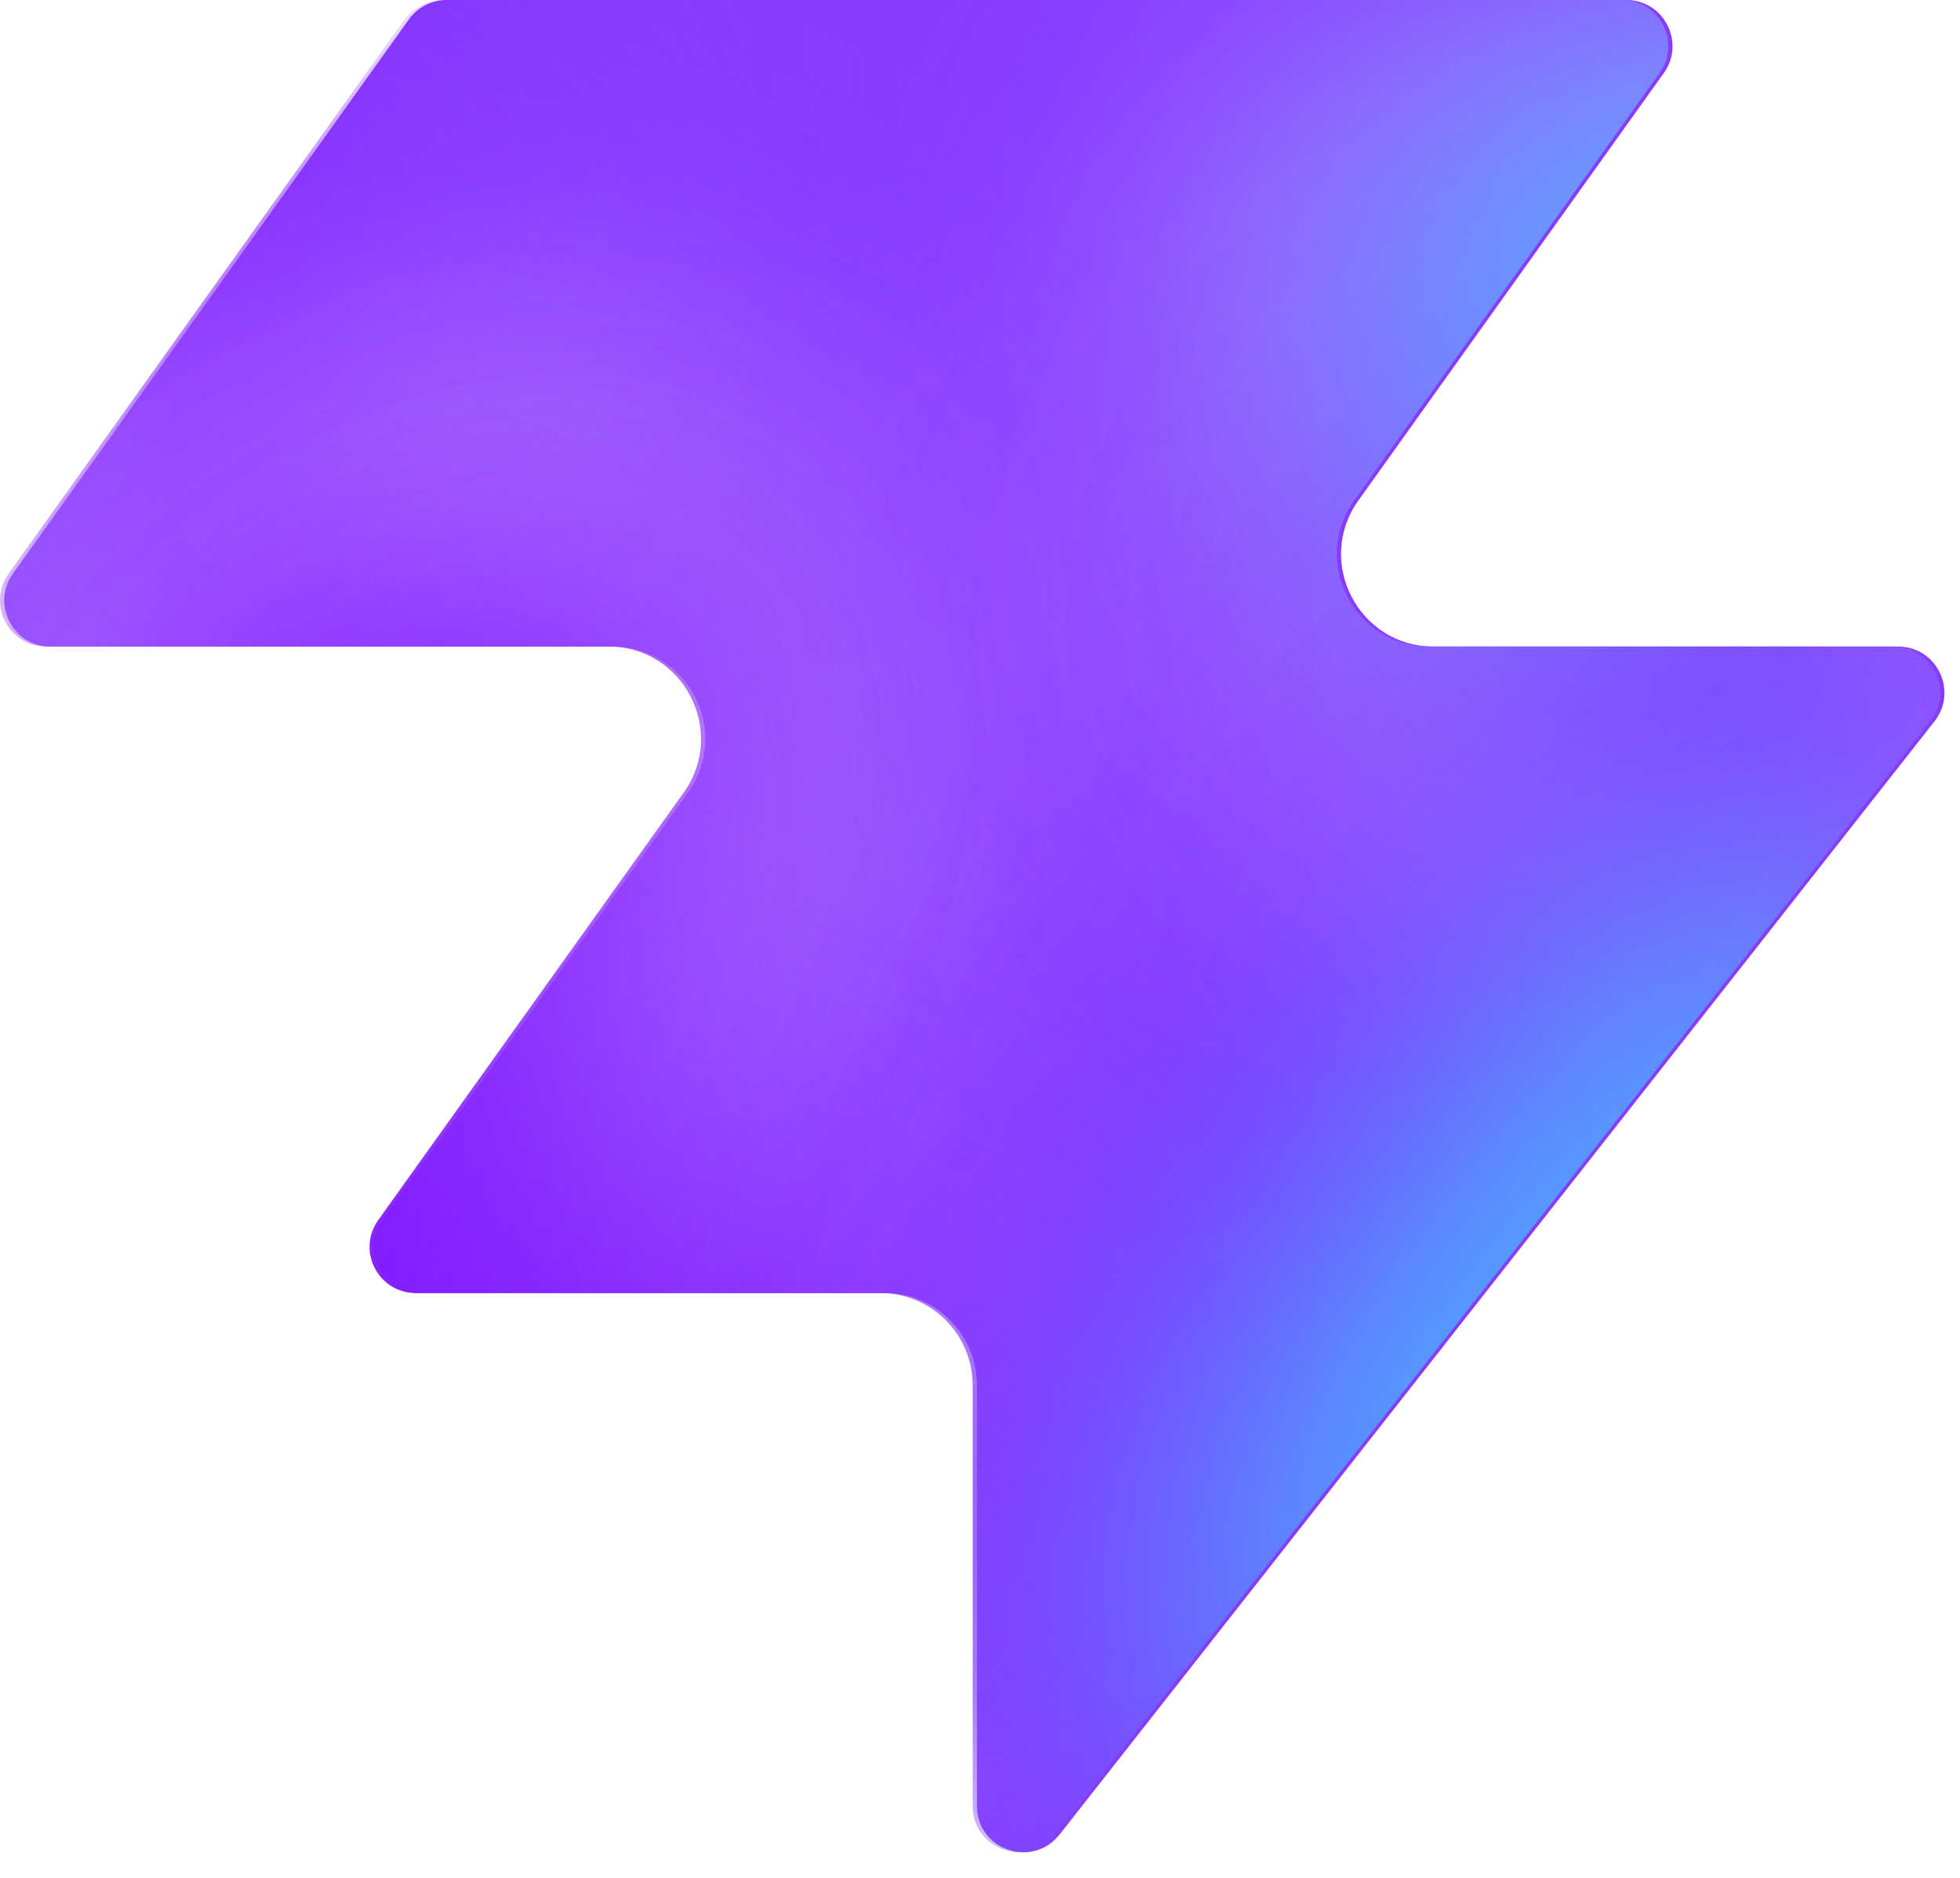
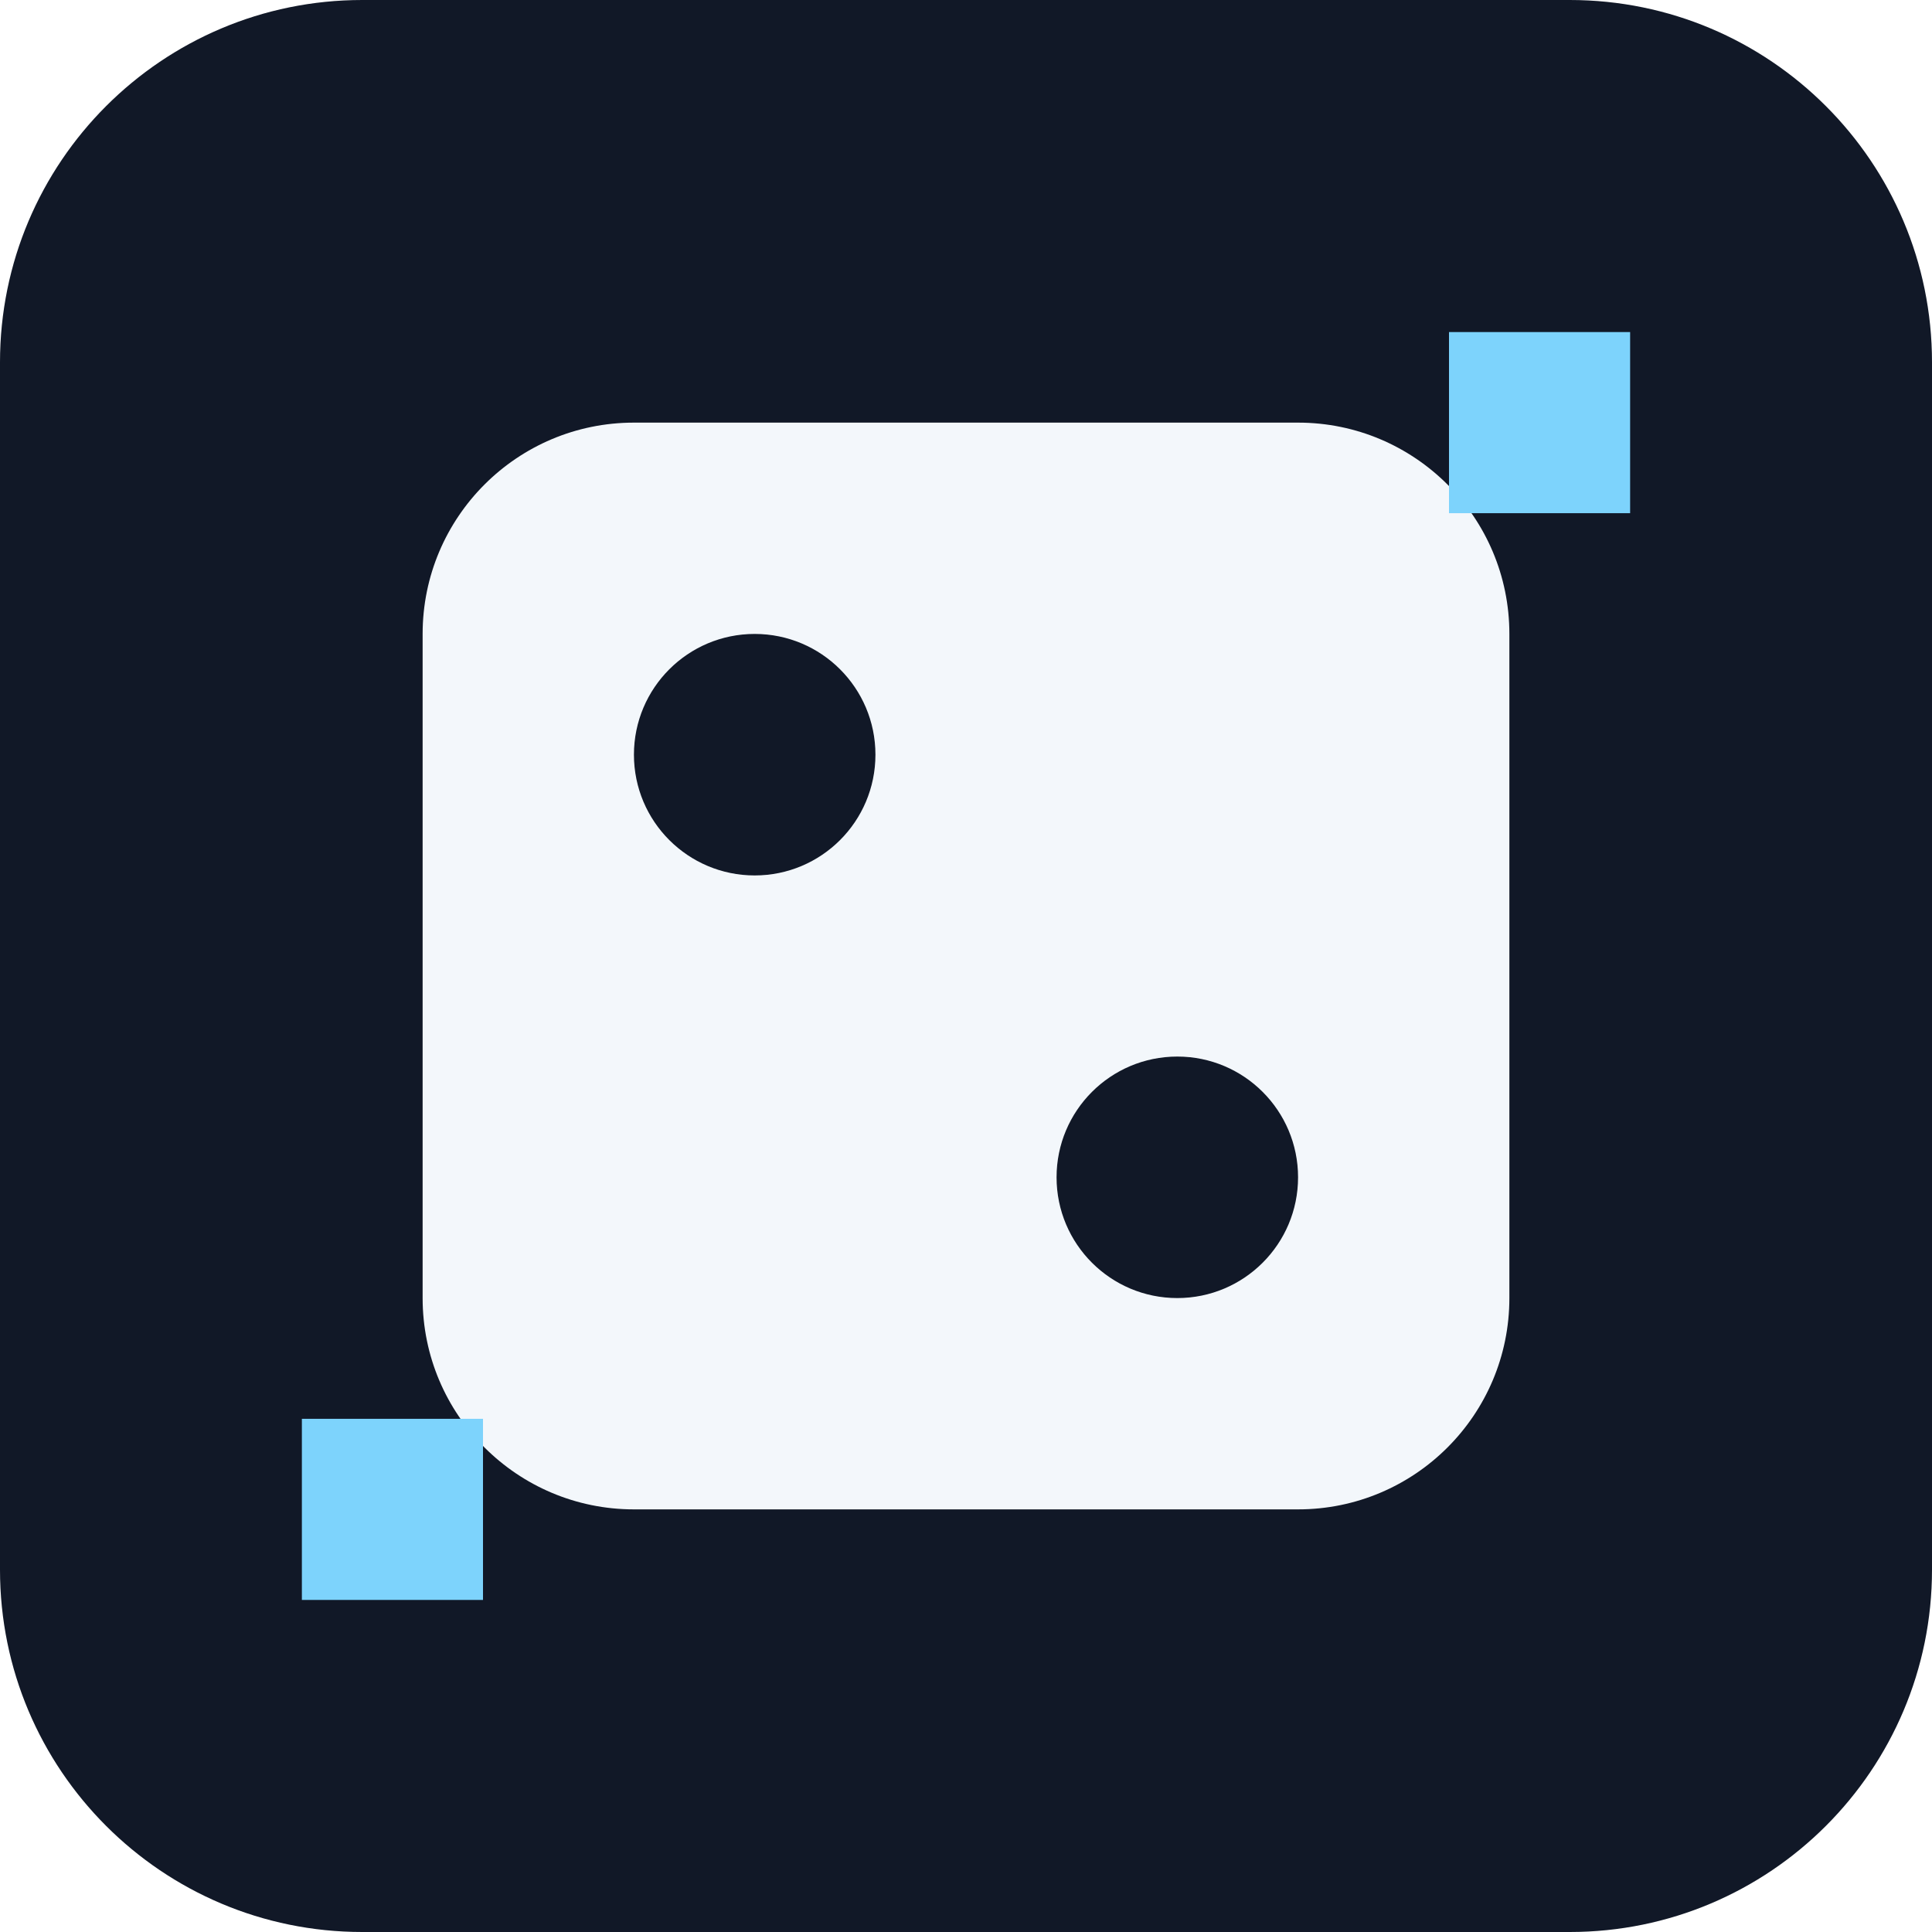
- <svg xmlns="http://www.w3.org/2000/svg" width="48" height="46" fill="none" viewBox="0 0 48 46">
-   <path fill="#863bff" d="M25.946 44.938c-.664.845-2.021.375-2.021-.698V33.937a2.26 2.26 0 0 0-2.262-2.262H10.287c-.92 0-1.456-1.04-.92-1.788l7.48-10.471c1.07-1.497 0-3.578-1.842-3.578H1.237c-.92 0-1.456-1.04-.92-1.788L10.013.474c.214-.297.556-.474.92-.474h28.894c.92 0 1.456 1.04.92 1.788l-7.48 10.471c-1.07 1.498 0 3.579 1.842 3.579h11.377c.943 0 1.473 1.088.89 1.83L25.947 44.94z" style="fill:#863bff;fill:color(display-p3 .525 .23 1);fill-opacity:1" />
-   <mask id="a" width="48" height="46" x="0" y="0" maskUnits="userSpaceOnUse" style="mask-type:alpha">
-     <path fill="#000" d="M25.842 44.938c-.664.844-2.021.375-2.021-.698V33.937a2.26 2.26 0 0 0-2.262-2.262H10.183c-.92 0-1.456-1.04-.92-1.788l7.48-10.471c1.07-1.498 0-3.579-1.842-3.579H1.133c-.92 0-1.456-1.04-.92-1.787L9.91.473c.214-.297.556-.474.92-.474h28.894c.92 0 1.456 1.04.92 1.788l-7.48 10.471c-1.07 1.498 0 3.578 1.842 3.578h11.377c.943 0 1.473 1.088.89 1.832L25.843 44.94z" style="fill:#000;fill-opacity:1" />
-   </mask>
-   <g mask="url(#a)">
-     <g filter="url(#b)">
-       <ellipse cx="5.508" cy="14.704" fill="#ede6ff" rx="5.508" ry="14.704" style="fill:#ede6ff;fill:color(display-p3 .927 .903 1);fill-opacity:1" transform="matrix(.00324 1 1 -.00324 -4.47 31.516)" />
-     </g>
-     <g filter="url(#c)">
-       <ellipse cx="10.399" cy="29.851" fill="#ede6ff" rx="10.399" ry="29.851" style="fill:#ede6ff;fill:color(display-p3 .927 .903 1);fill-opacity:1" transform="matrix(.00324 1 1 -.00324 -39.328 7.883)" />
-     </g>
-     <g filter="url(#d)">
-       <ellipse cx="5.508" cy="30.487" fill="#7e14ff" rx="5.508" ry="30.487" style="fill:#7e14ff;fill:color(display-p3 .492 .077 1);fill-opacity:1" transform="rotate(89.814 -25.913 -14.639)scale(1 -1)" />
-     </g>
-     <g filter="url(#e)">
-       <ellipse cx="5.508" cy="30.599" fill="#7e14ff" rx="5.508" ry="30.599" style="fill:#7e14ff;fill:color(display-p3 .492 .077 1);fill-opacity:1" transform="rotate(89.814 -32.644 -3.334)scale(1 -1)" />
-     </g>
-     <g filter="url(#f)">
-       <ellipse cx="5.508" cy="30.599" fill="#7e14ff" rx="5.508" ry="30.599" style="fill:#7e14ff;fill:color(display-p3 .492 .077 1);fill-opacity:1" transform="matrix(.00324 1 1 -.00324 -34.34 30.47)" />
-     </g>
-     <g filter="url(#g)">
-       <ellipse cx="14.072" cy="22.078" fill="#ede6ff" rx="14.072" ry="22.078" style="fill:#ede6ff;fill:color(display-p3 .927 .903 1);fill-opacity:1" transform="rotate(93.35 24.506 48.493)scale(-1 1)" />
-     </g>
-     <g filter="url(#h)">
-       <ellipse cx="3.47" cy="21.501" fill="#7e14ff" rx="3.47" ry="21.501" style="fill:#7e14ff;fill:color(display-p3 .492 .077 1);fill-opacity:1" transform="rotate(89.009 28.708 47.59)scale(-1 1)" />
-     </g>
-     <g filter="url(#i)">
-       <ellipse cx="3.47" cy="21.501" fill="#7e14ff" rx="3.47" ry="21.501" style="fill:#7e14ff;fill:color(display-p3 .492 .077 1);fill-opacity:1" transform="rotate(89.009 28.708 47.59)scale(-1 1)" />
-     </g>
-     <g filter="url(#j)">
-       <ellipse cx=".387" cy="8.972" fill="#7e14ff" rx="4.407" ry="29.108" style="fill:#7e14ff;fill:color(display-p3 .492 .077 1);fill-opacity:1" transform="rotate(39.51 .387 8.972)" />
-     </g>
-     <g filter="url(#k)">
-       <ellipse cx="47.523" cy="-6.092" fill="#7e14ff" rx="4.407" ry="29.108" style="fill:#7e14ff;fill:color(display-p3 .492 .077 1);fill-opacity:1" transform="rotate(37.892 47.523 -6.092)" />
-     </g>
-     <g filter="url(#l)">
-       <ellipse cx="41.412" cy="6.333" fill="#47bfff" rx="5.971" ry="9.665" style="fill:#47bfff;fill:color(display-p3 .28 .748 1);fill-opacity:1" transform="rotate(37.892 41.412 6.333)" />
-     </g>
-     <g filter="url(#m)">
-       <ellipse cx="-1.879" cy="38.332" fill="#7e14ff" rx="4.407" ry="29.108" style="fill:#7e14ff;fill:color(display-p3 .492 .077 1);fill-opacity:1" transform="rotate(37.892 -1.88 38.332)" />
-     </g>
-     <g filter="url(#n)">
-       <ellipse cx="-1.879" cy="38.332" fill="#7e14ff" rx="4.407" ry="29.108" style="fill:#7e14ff;fill:color(display-p3 .492 .077 1);fill-opacity:1" transform="rotate(37.892 -1.88 38.332)" />
-     </g>
-     <g filter="url(#o)">
-       <ellipse cx="35.651" cy="29.907" fill="#7e14ff" rx="4.407" ry="29.108" style="fill:#7e14ff;fill:color(display-p3 .492 .077 1);fill-opacity:1" transform="rotate(37.892 35.651 29.907)" />
-     </g>
-     <g filter="url(#p)">
-       <ellipse cx="38.418" cy="32.4" fill="#47bfff" rx="5.971" ry="15.297" style="fill:#47bfff;fill:color(display-p3 .28 .748 1);fill-opacity:1" transform="rotate(37.892 38.418 32.4)" />
-     </g>
-   </g>
-   <defs>
-     <filter id="b" width="60.045" height="41.654" x="-19.77" y="16.149" color-interpolation-filters="sRGB" filterUnits="userSpaceOnUse">
-       <feFlood flood-opacity="0" result="BackgroundImageFix" />
-       <feBlend in="SourceGraphic" in2="BackgroundImageFix" result="shape" />
-       <feGaussianBlur result="effect1_foregroundBlur_2002_17158" stdDeviation="7.659" />
-     </filter>
-     <filter id="c" width="90.34" height="51.437" x="-54.613" y="-7.533" color-interpolation-filters="sRGB" filterUnits="userSpaceOnUse">
-       <feFlood flood-opacity="0" result="BackgroundImageFix" />
-       <feBlend in="SourceGraphic" in2="BackgroundImageFix" result="shape" />
-       <feGaussianBlur result="effect1_foregroundBlur_2002_17158" stdDeviation="7.659" />
-     </filter>
-     <filter id="d" width="79.355" height="29.4" x="-49.64" y="2.03" color-interpolation-filters="sRGB" filterUnits="userSpaceOnUse">
-       <feFlood flood-opacity="0" result="BackgroundImageFix" />
-       <feBlend in="SourceGraphic" in2="BackgroundImageFix" result="shape" />
-       <feGaussianBlur result="effect1_foregroundBlur_2002_17158" stdDeviation="4.596" />
-     </filter>
-     <filter id="e" width="79.579" height="29.4" x="-45.045" y="20.029" color-interpolation-filters="sRGB" filterUnits="userSpaceOnUse">
-       <feFlood flood-opacity="0" result="BackgroundImageFix" />
-       <feBlend in="SourceGraphic" in2="BackgroundImageFix" result="shape" />
-       <feGaussianBlur result="effect1_foregroundBlur_2002_17158" stdDeviation="4.596" />
-     </filter>
-     <filter id="f" width="79.579" height="29.4" x="-43.513" y="21.178" color-interpolation-filters="sRGB" filterUnits="userSpaceOnUse">
-       <feFlood flood-opacity="0" result="BackgroundImageFix" />
-       <feBlend in="SourceGraphic" in2="BackgroundImageFix" result="shape" />
-       <feGaussianBlur result="effect1_foregroundBlur_2002_17158" stdDeviation="4.596" />
-     </filter>
-     <filter id="g" width="74.749" height="58.852" x="15.756" y="-17.901" color-interpolation-filters="sRGB" filterUnits="userSpaceOnUse">
-       <feFlood flood-opacity="0" result="BackgroundImageFix" />
-       <feBlend in="SourceGraphic" in2="BackgroundImageFix" result="shape" />
-       <feGaussianBlur result="effect1_foregroundBlur_2002_17158" stdDeviation="7.659" />
-     </filter>
-     <filter id="h" width="61.377" height="25.362" x="23.548" y="2.284" color-interpolation-filters="sRGB" filterUnits="userSpaceOnUse">
-       <feFlood flood-opacity="0" result="BackgroundImageFix" />
-       <feBlend in="SourceGraphic" in2="BackgroundImageFix" result="shape" />
-       <feGaussianBlur result="effect1_foregroundBlur_2002_17158" stdDeviation="4.596" />
-     </filter>
-     <filter id="i" width="61.377" height="25.362" x="23.548" y="2.284" color-interpolation-filters="sRGB" filterUnits="userSpaceOnUse">
-       <feFlood flood-opacity="0" result="BackgroundImageFix" />
-       <feBlend in="SourceGraphic" in2="BackgroundImageFix" result="shape" />
-       <feGaussianBlur result="effect1_foregroundBlur_2002_17158" stdDeviation="4.596" />
-     </filter>
-     <filter id="j" width="56.045" height="63.649" x="-27.636" y="-22.853" color-interpolation-filters="sRGB" filterUnits="userSpaceOnUse">
-       <feFlood flood-opacity="0" result="BackgroundImageFix" />
-       <feBlend in="SourceGraphic" in2="BackgroundImageFix" result="shape" />
-       <feGaussianBlur result="effect1_foregroundBlur_2002_17158" stdDeviation="4.596" />
-     </filter>
-     <filter id="k" width="54.814" height="64.646" x="20.116" y="-38.415" color-interpolation-filters="sRGB" filterUnits="userSpaceOnUse">
-       <feFlood flood-opacity="0" result="BackgroundImageFix" />
-       <feBlend in="SourceGraphic" in2="BackgroundImageFix" result="shape" />
-       <feGaussianBlur result="effect1_foregroundBlur_2002_17158" stdDeviation="4.596" />
-     </filter>
-     <filter id="l" width="33.541" height="35.313" x="24.641" y="-11.323" color-interpolation-filters="sRGB" filterUnits="userSpaceOnUse">
-       <feFlood flood-opacity="0" result="BackgroundImageFix" />
-       <feBlend in="SourceGraphic" in2="BackgroundImageFix" result="shape" />
-       <feGaussianBlur result="effect1_foregroundBlur_2002_17158" stdDeviation="4.596" />
-     </filter>
-     <filter id="m" width="54.814" height="64.646" x="-29.286" y="6.009" color-interpolation-filters="sRGB" filterUnits="userSpaceOnUse">
-       <feFlood flood-opacity="0" result="BackgroundImageFix" />
-       <feBlend in="SourceGraphic" in2="BackgroundImageFix" result="shape" />
-       <feGaussianBlur result="effect1_foregroundBlur_2002_17158" stdDeviation="4.596" />
-     </filter>
-     <filter id="n" width="54.814" height="64.646" x="-29.286" y="6.009" color-interpolation-filters="sRGB" filterUnits="userSpaceOnUse">
-       <feFlood flood-opacity="0" result="BackgroundImageFix" />
-       <feBlend in="SourceGraphic" in2="BackgroundImageFix" result="shape" />
-       <feGaussianBlur result="effect1_foregroundBlur_2002_17158" stdDeviation="4.596" />
-     </filter>
-     <filter id="o" width="54.814" height="64.646" x="8.244" y="-2.416" color-interpolation-filters="sRGB" filterUnits="userSpaceOnUse">
-       <feFlood flood-opacity="0" result="BackgroundImageFix" />
-       <feBlend in="SourceGraphic" in2="BackgroundImageFix" result="shape" />
-       <feGaussianBlur result="effect1_foregroundBlur_2002_17158" stdDeviation="4.596" />
-     </filter>
-     <filter id="p" width="39.409" height="43.623" x="18.713" y="10.588" color-interpolation-filters="sRGB" filterUnits="userSpaceOnUse">
-       <feFlood flood-opacity="0" result="BackgroundImageFix" />
-       <feBlend in="SourceGraphic" in2="BackgroundImageFix" result="shape" />
-       <feGaussianBlur result="effect1_foregroundBlur_2002_17158" stdDeviation="4.596" />
-     </filter>
-   </defs>
+ <svg xmlns="http://www.w3.org/2000/svg" viewBox="0 0 64 64">
+   <rect width="64" height="64" rx="12" fill="#111827" />
+   <rect x="14" y="14" width="36" height="36" rx="7" fill="#f3f7fb" />
+   <circle cx="25" cy="25" r="4" fill="#111827" />
+   <circle cx="39" cy="39" r="4" fill="#111827" />
+   <path fill="#7dd3fc" d="M48 11h6v6h-6zM10 47h6v6h-6z" />
</svg>
